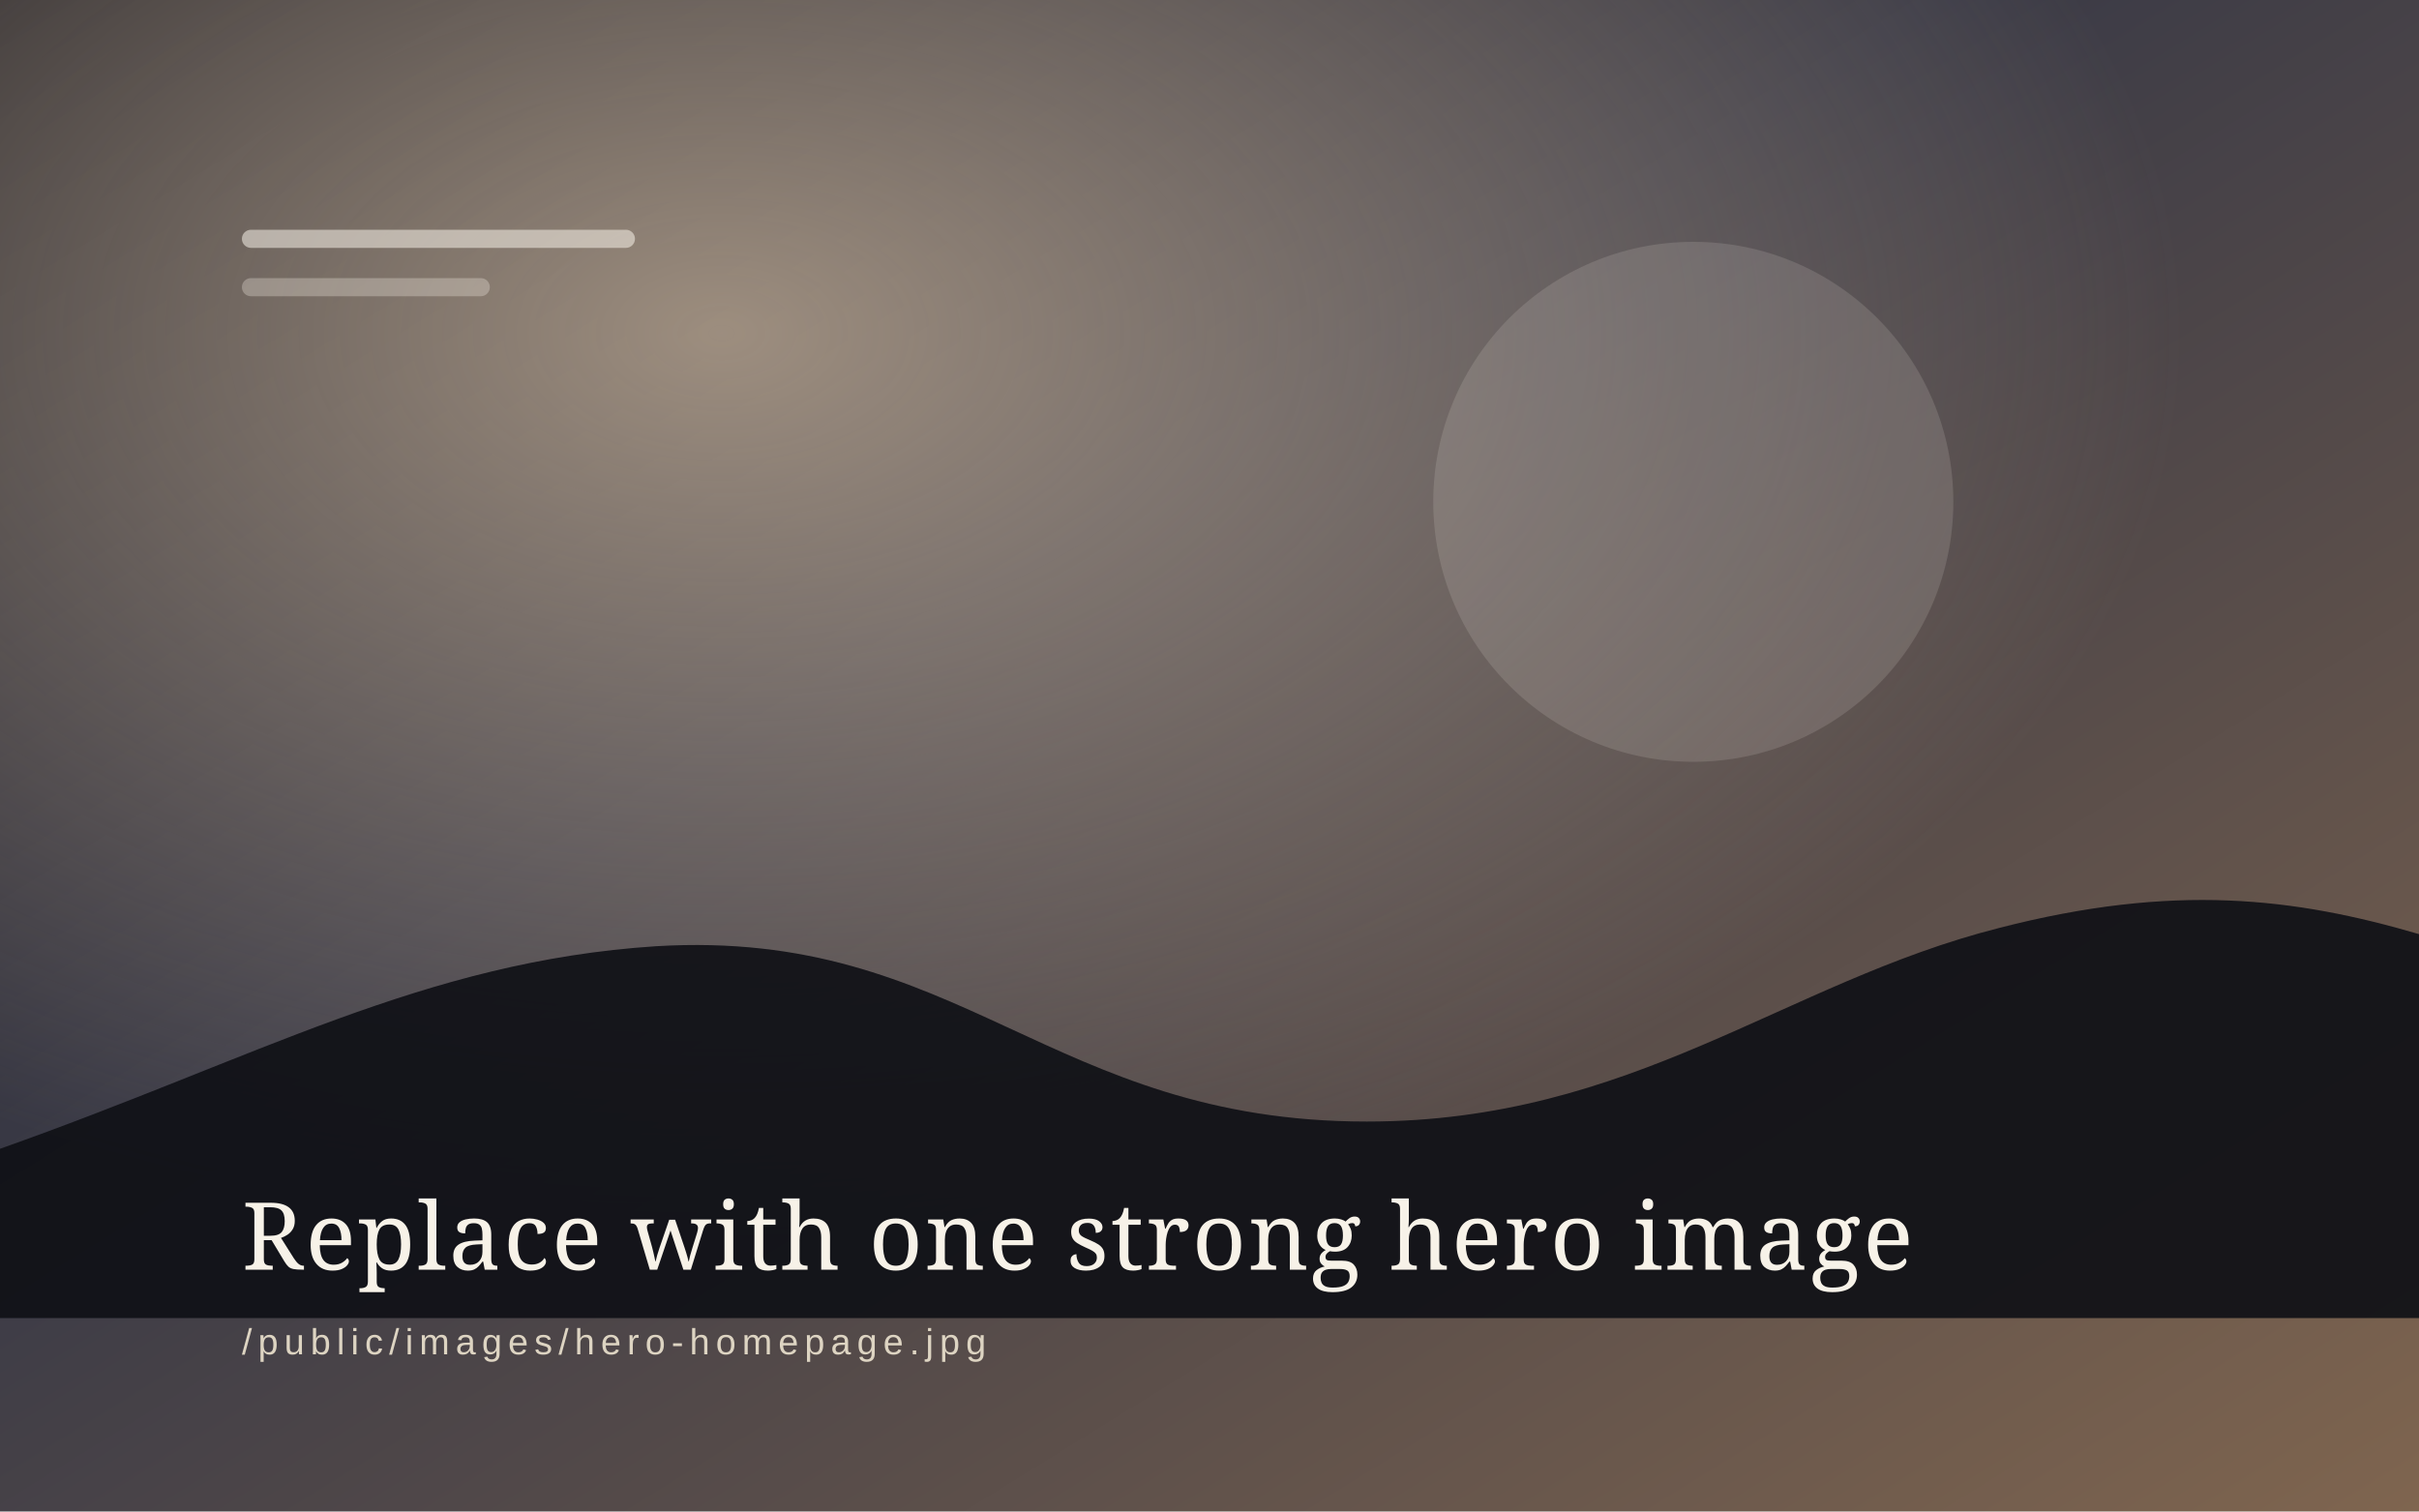
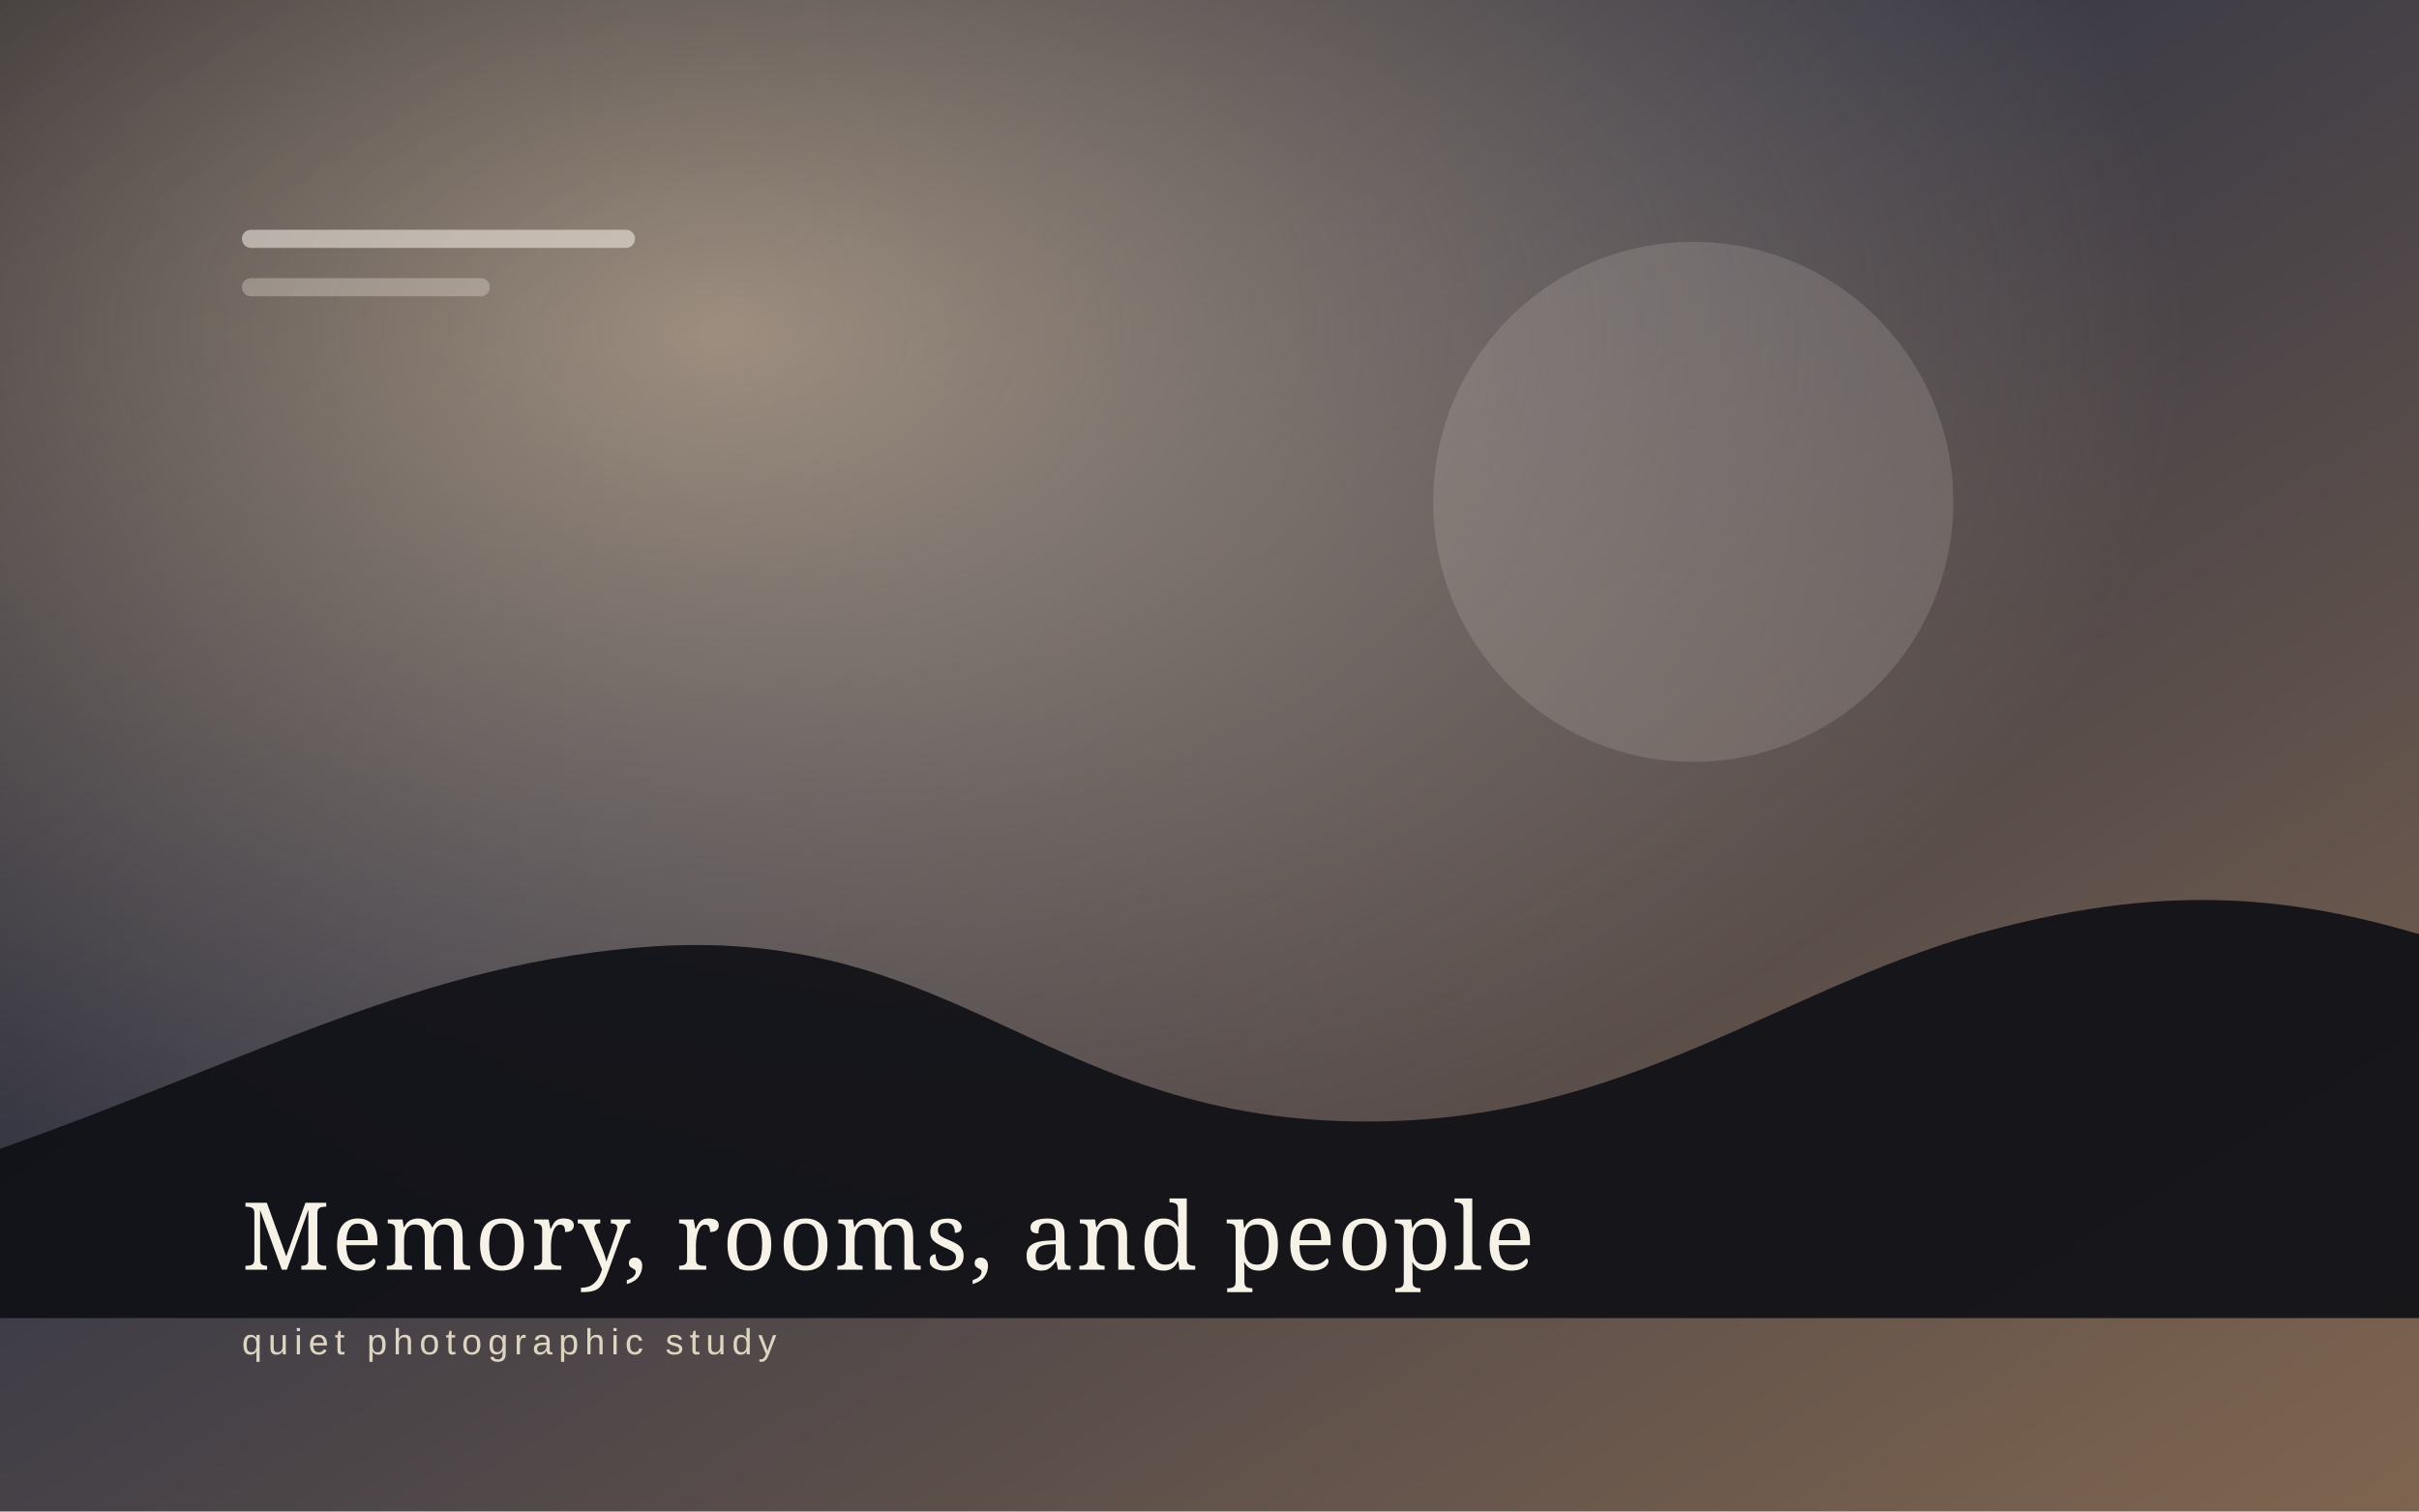
<svg xmlns="http://www.w3.org/2000/svg" viewBox="0 0 1600 1000" role="img" aria-labelledby="title desc">
  <defs>
    <linearGradient id="bg" x1="0%" x2="100%" y1="0%" y2="100%">
      <stop offset="0%" stop-color="#181820" />
      <stop offset="40%" stop-color="#3a3a46" />
      <stop offset="100%" stop-color="#7f654f" />
    </linearGradient>
    <radialGradient id="glow" cx="30%" cy="22%" r="60%">
      <stop offset="0%" stop-color="#f4d9b6" stop-opacity=".56" />
      <stop offset="100%" stop-color="#f4d9b6" stop-opacity="0" />
    </radialGradient>
  </defs>
  <rect width="1600" height="1000" fill="url(#bg)" />
  <rect width="1600" height="1000" fill="url(#glow)" />
  <path d="M0 760C170 700 280 636 434 626c202-12 260 116 470 116 176 0 276-92 418-128 116-30 196-20 278 4v254H0Z" fill="#0f1016" opacity=".92" />
  <circle cx="1120" cy="332" r="172" fill="#f7f2e8" opacity=".14" />
  <rect x="160" y="152" width="260" height="12" rx="6" fill="#f7f2e8" opacity=".54" />
  <rect x="160" y="184" width="164" height="12" rx="6" fill="#f7f2e8" opacity=".3" />
  <text x="160" y="840" fill="#f7f2e8" font-family="Georgia, serif" font-size="62" letter-spacing="1.4">
-     Replace with one strong hero image
+     Memory, rooms, and people
  </text>
  <text x="160" y="896" fill="#ddd4c2" font-family="Arial, sans-serif" font-size="24" letter-spacing="4">
-     /public/images/hero-homepage.jpg
+     quiet photographic study
  </text>
</svg>
